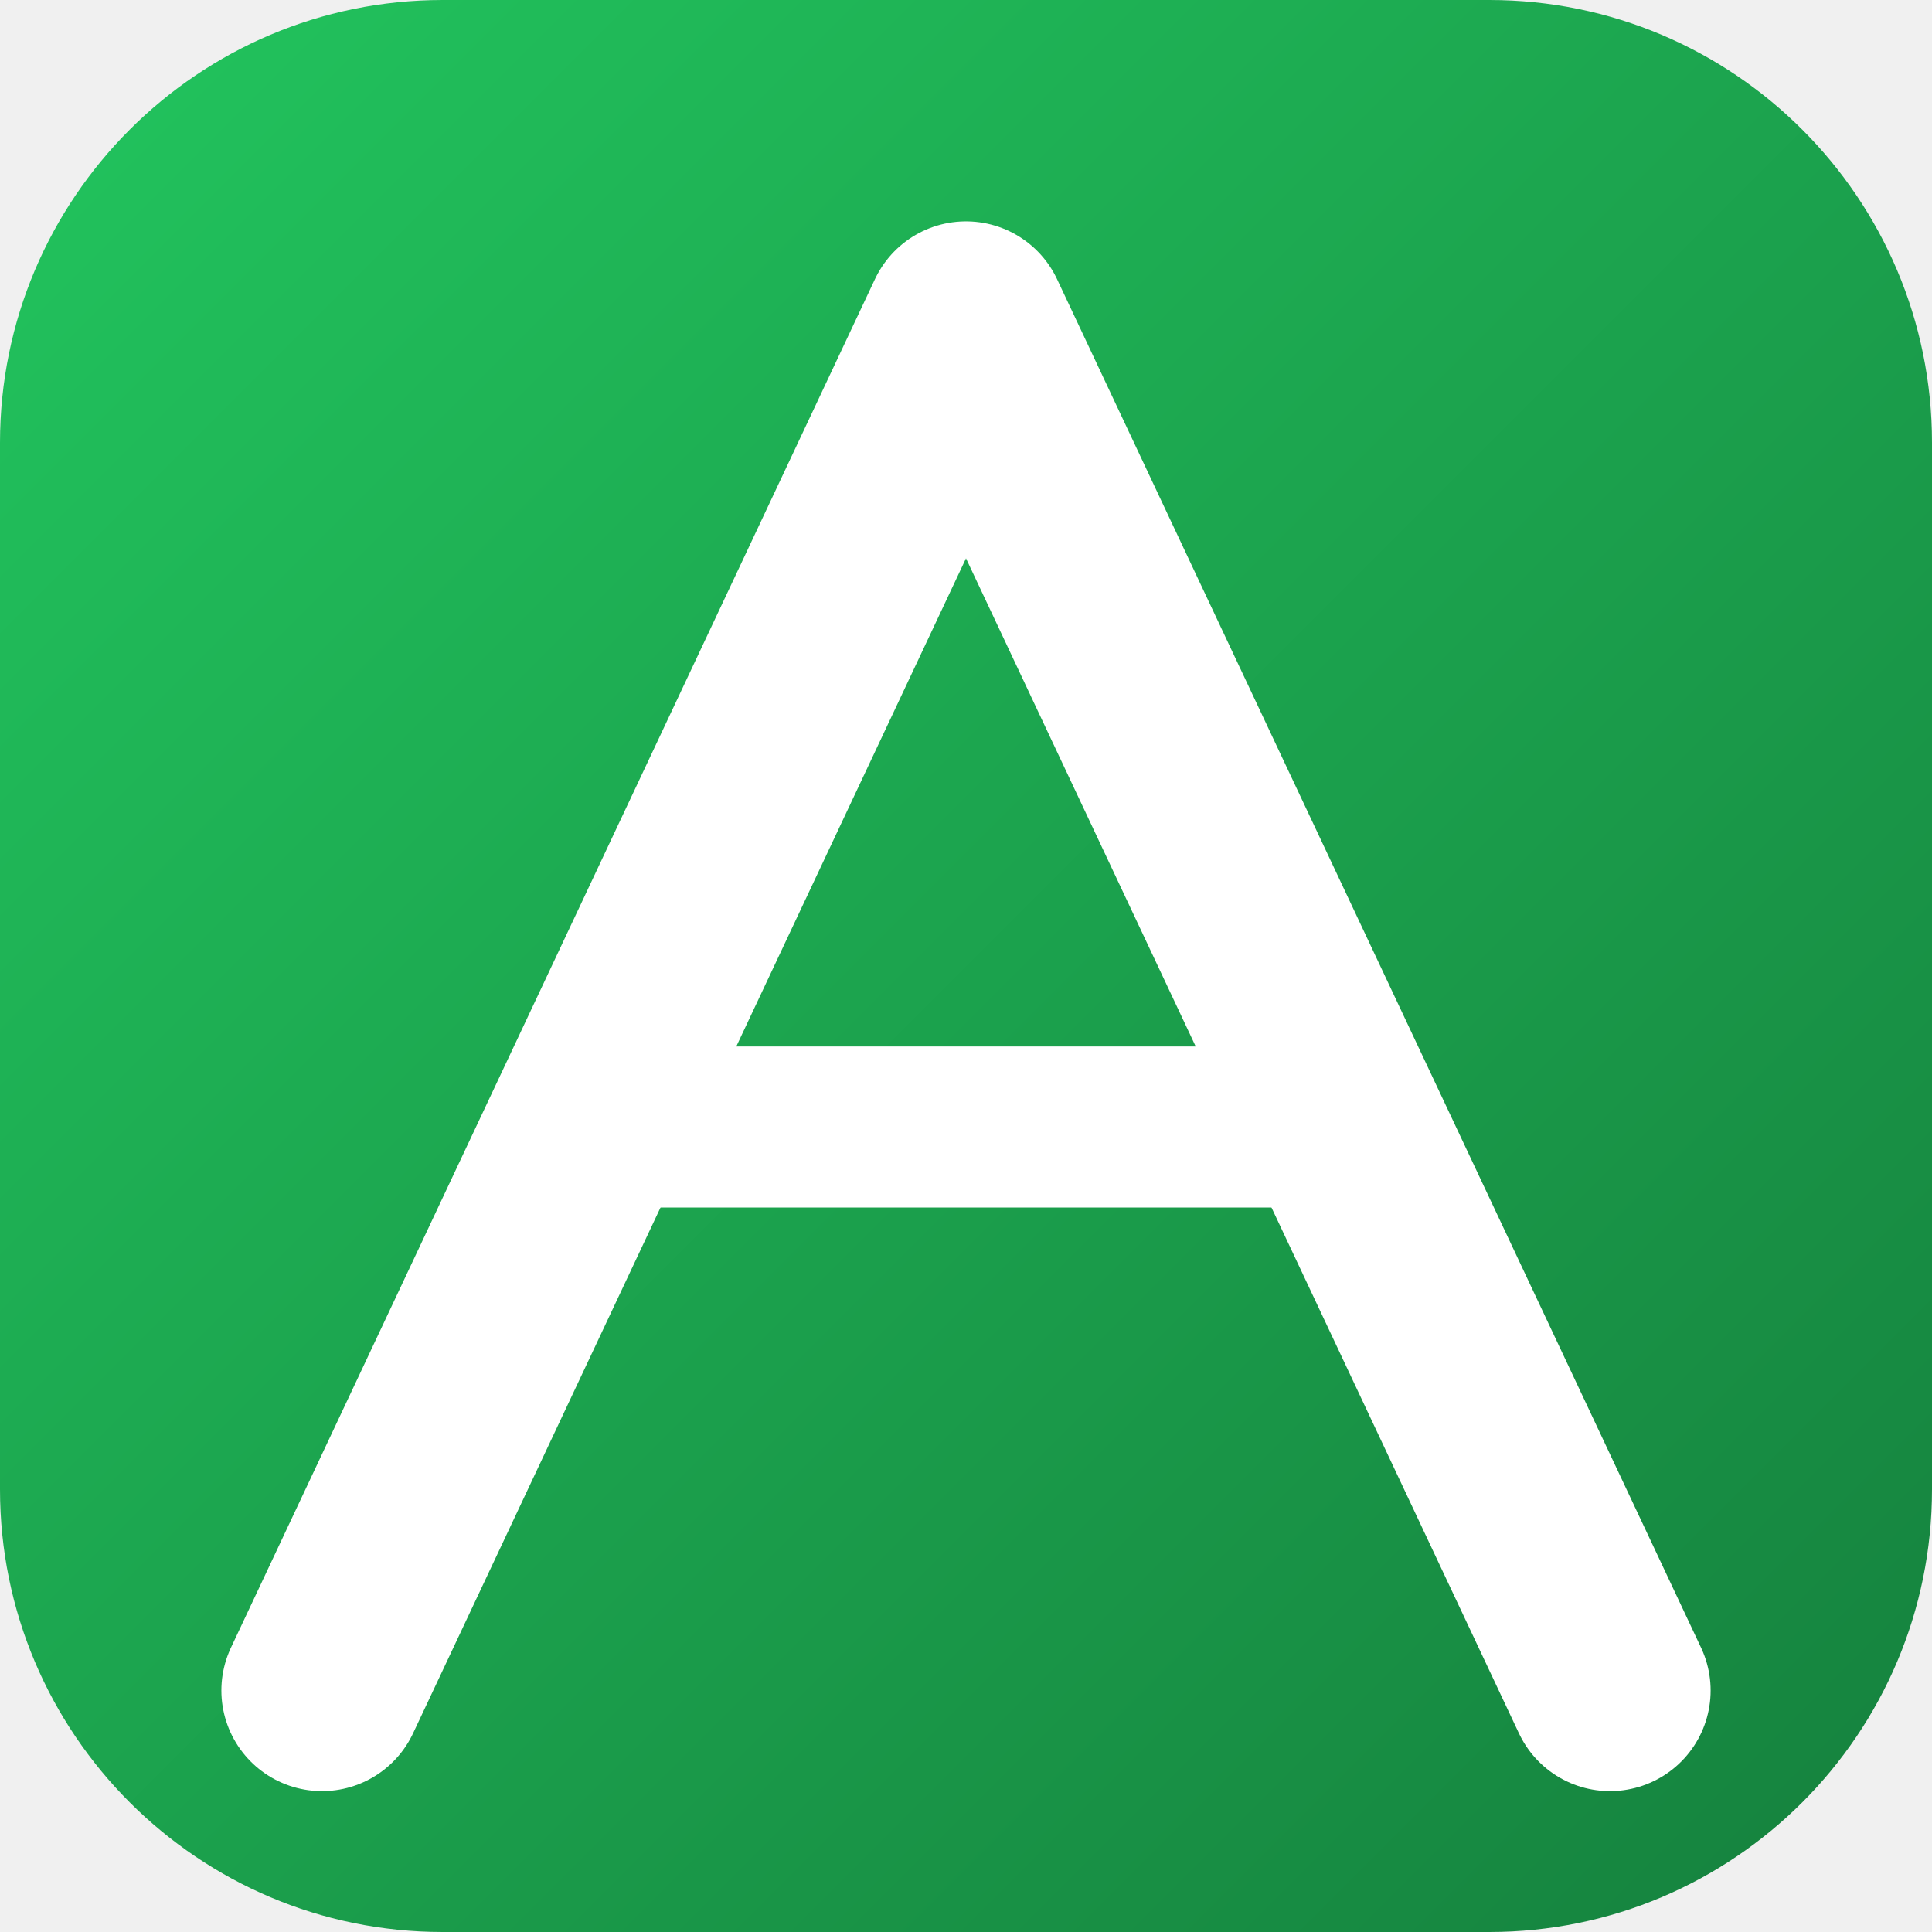
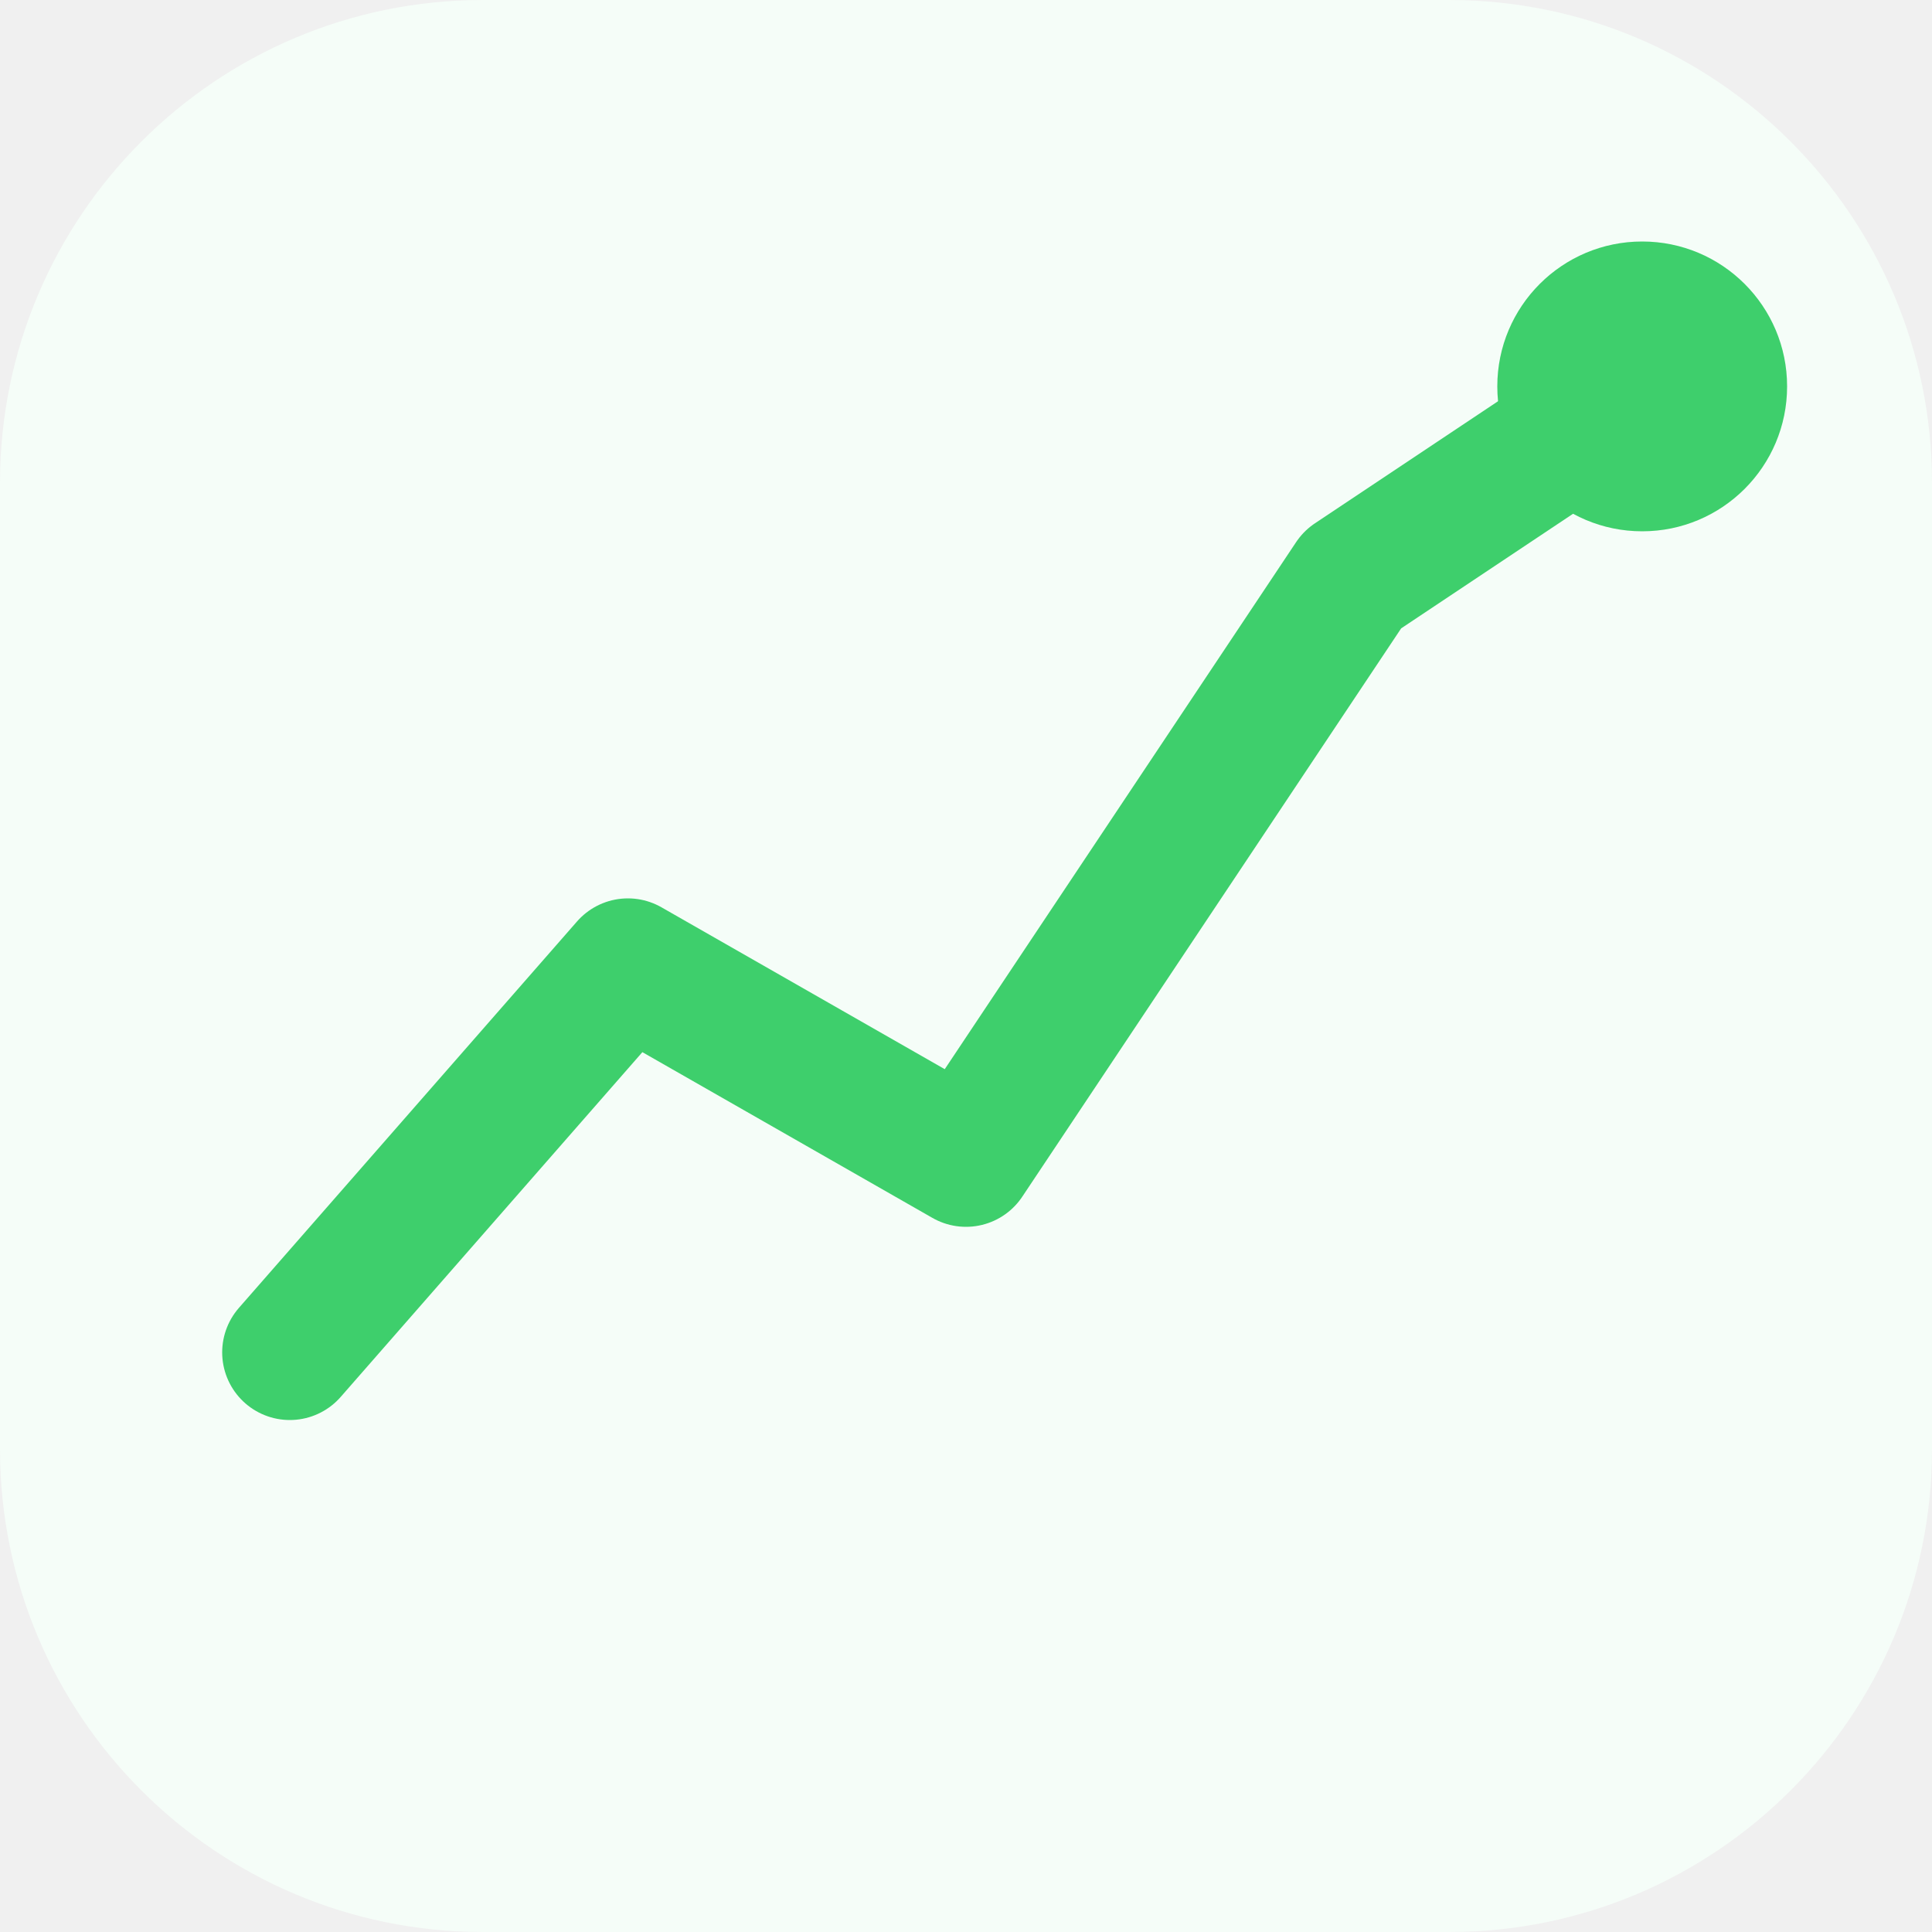
- <svg xmlns="http://www.w3.org/2000/svg" viewBox="0 0 48 48" width="48" height="48">
-   <defs>
-     <linearGradient id="bg" x1="0" y1="0" x2="1" y2="1">
-       <stop offset="0%" stop-color="#22c55e" />
-       <stop offset="100%" stop-color="#15803d" />
-     </linearGradient>
-   </defs>
-   <rect width="48" height="48" rx="11" fill="url(#bg)" />
-   <path d="M 8 42 L 24 8 L 40 42" stroke="white" stroke-width="5" stroke-linecap="round" stroke-linejoin="round" fill="none" />
-   <line x1="15" y1="28" x2="33" y2="28" stroke="white" stroke-width="4" stroke-linecap="round" />
+ <svg xmlns="http://www.w3.org/2000/svg" viewBox="0 0 40 40" width="40" height="40">
+   <rect width="40" height="40" rx="10" fill="#f5fdf8" />
+   <polyline points="6,28 13,20 20,24 28,12 34,8" fill="none" stroke="#3ecf6c" stroke-width="2.8" stroke-linecap="round" stroke-linejoin="round" />
+   <circle cx="34" cy="8" r="3" fill="#3ecf6c" />
</svg>
